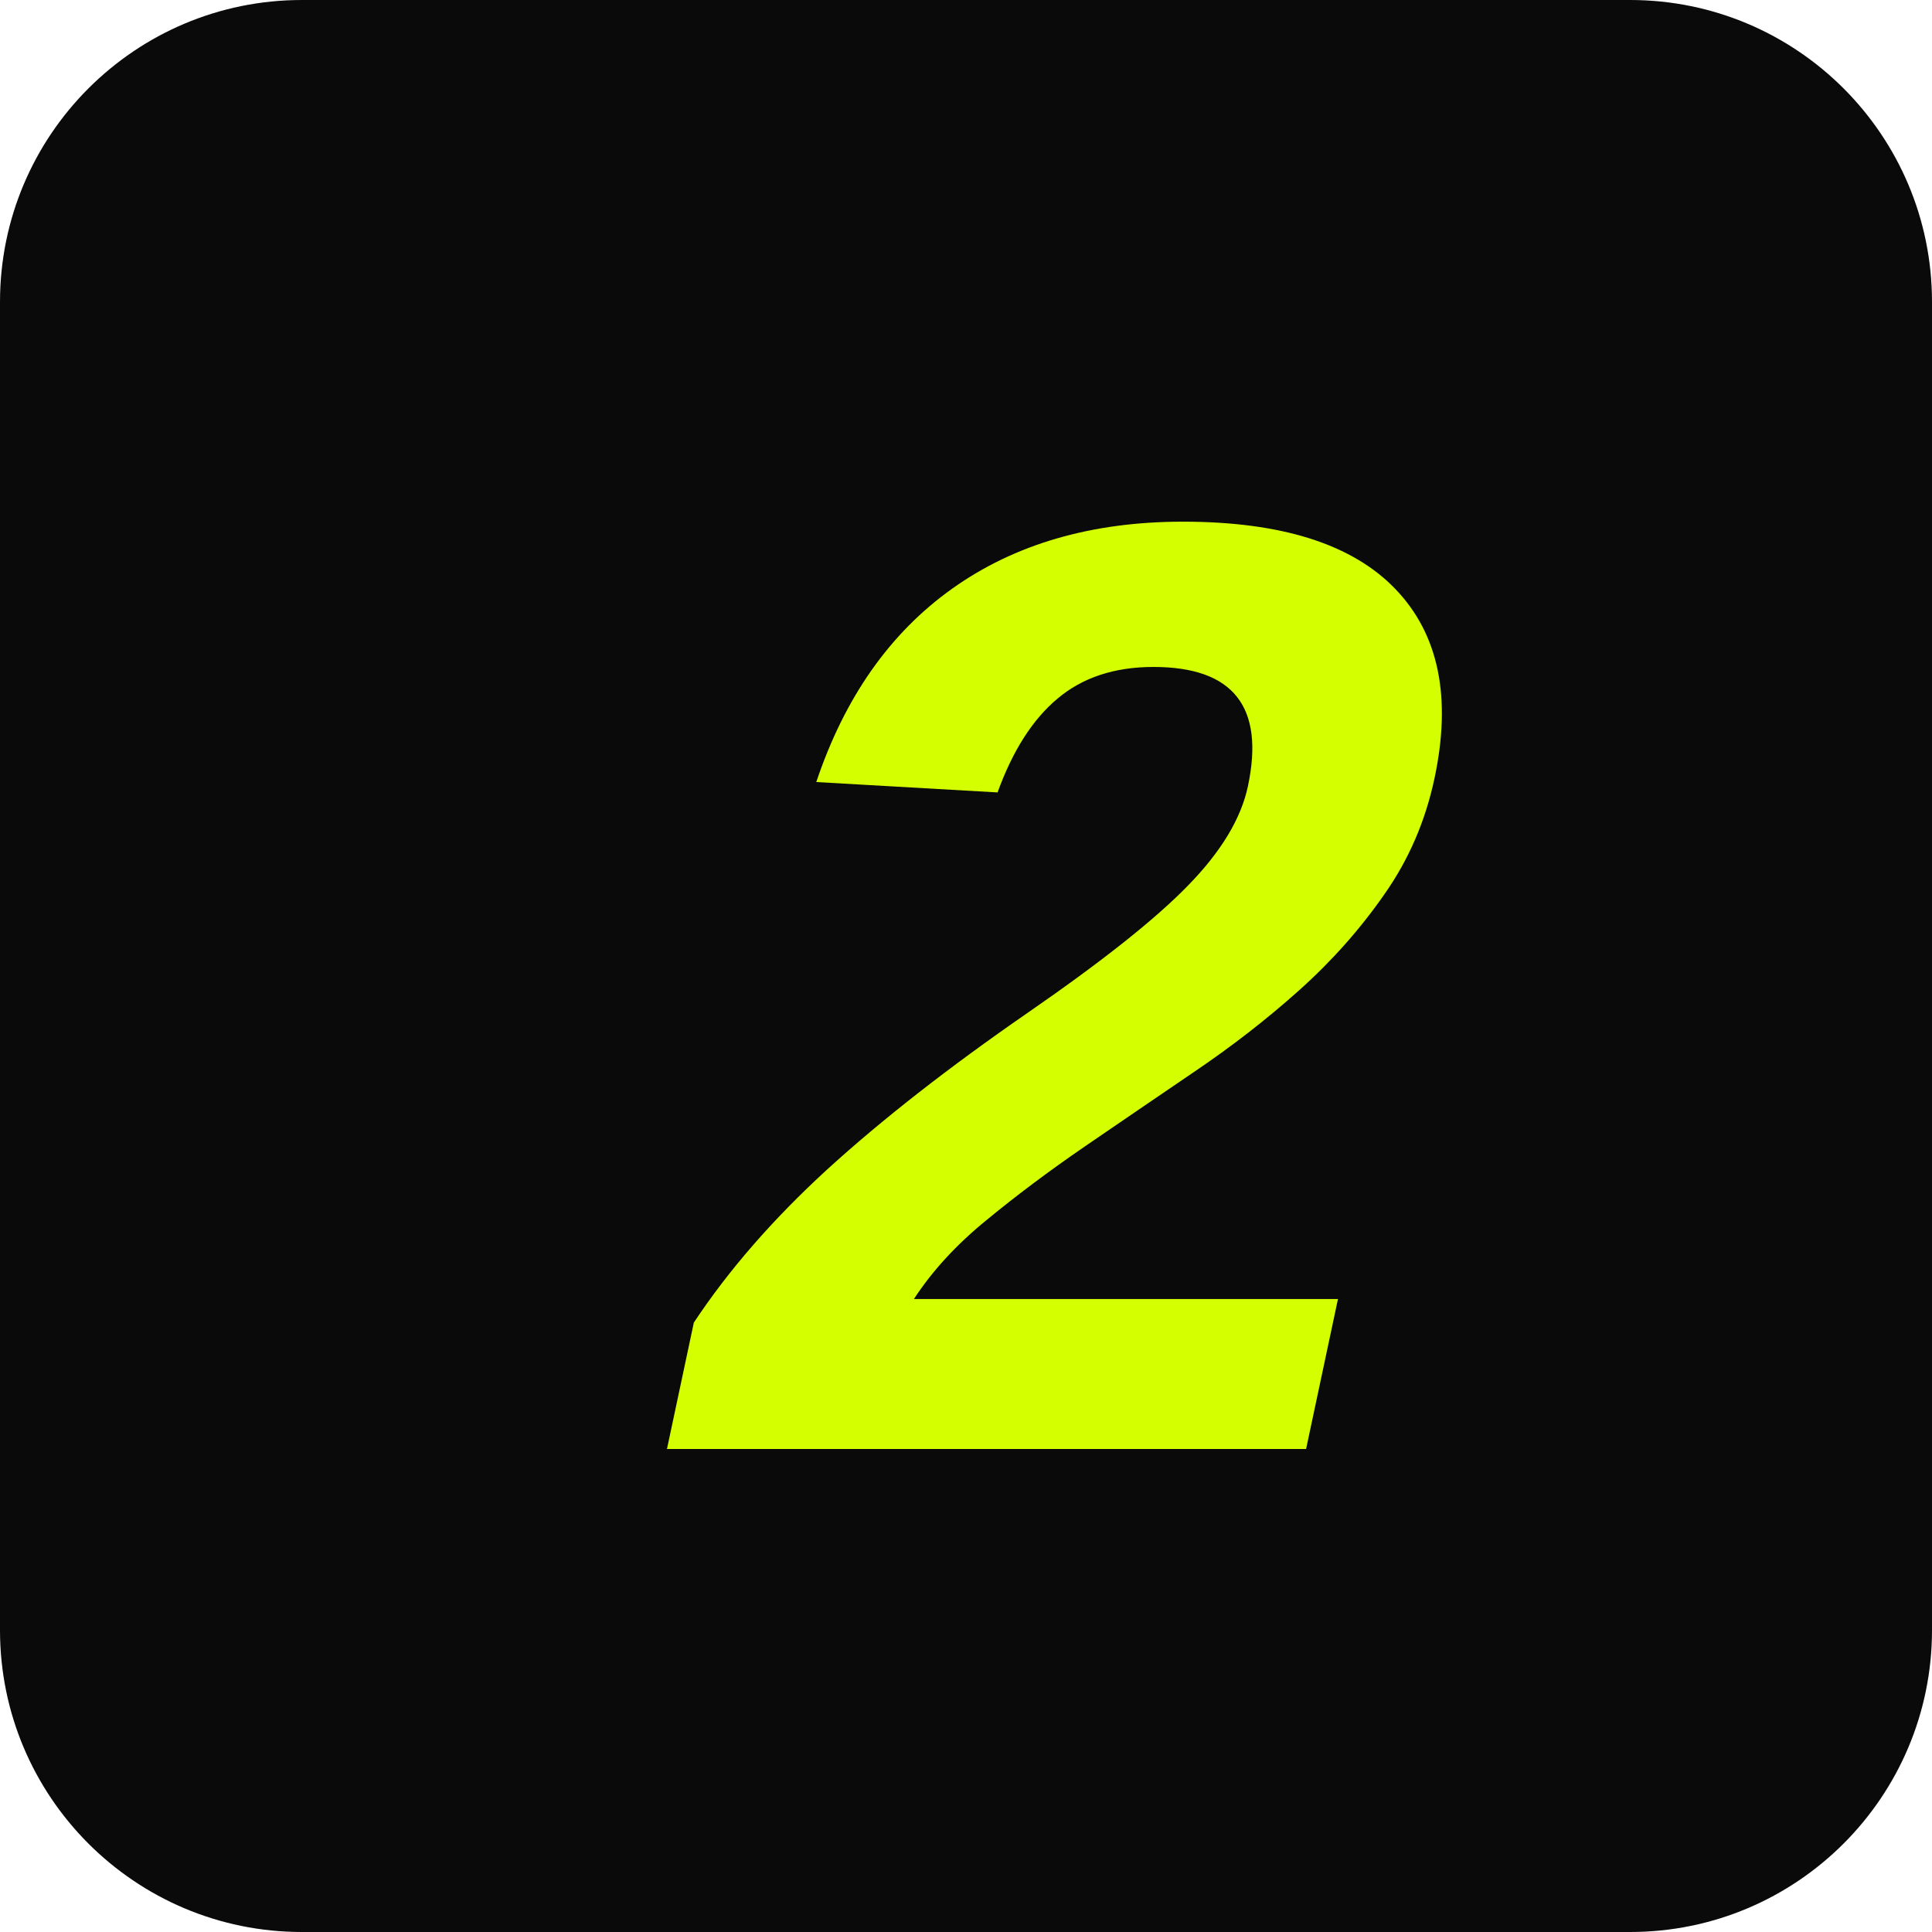
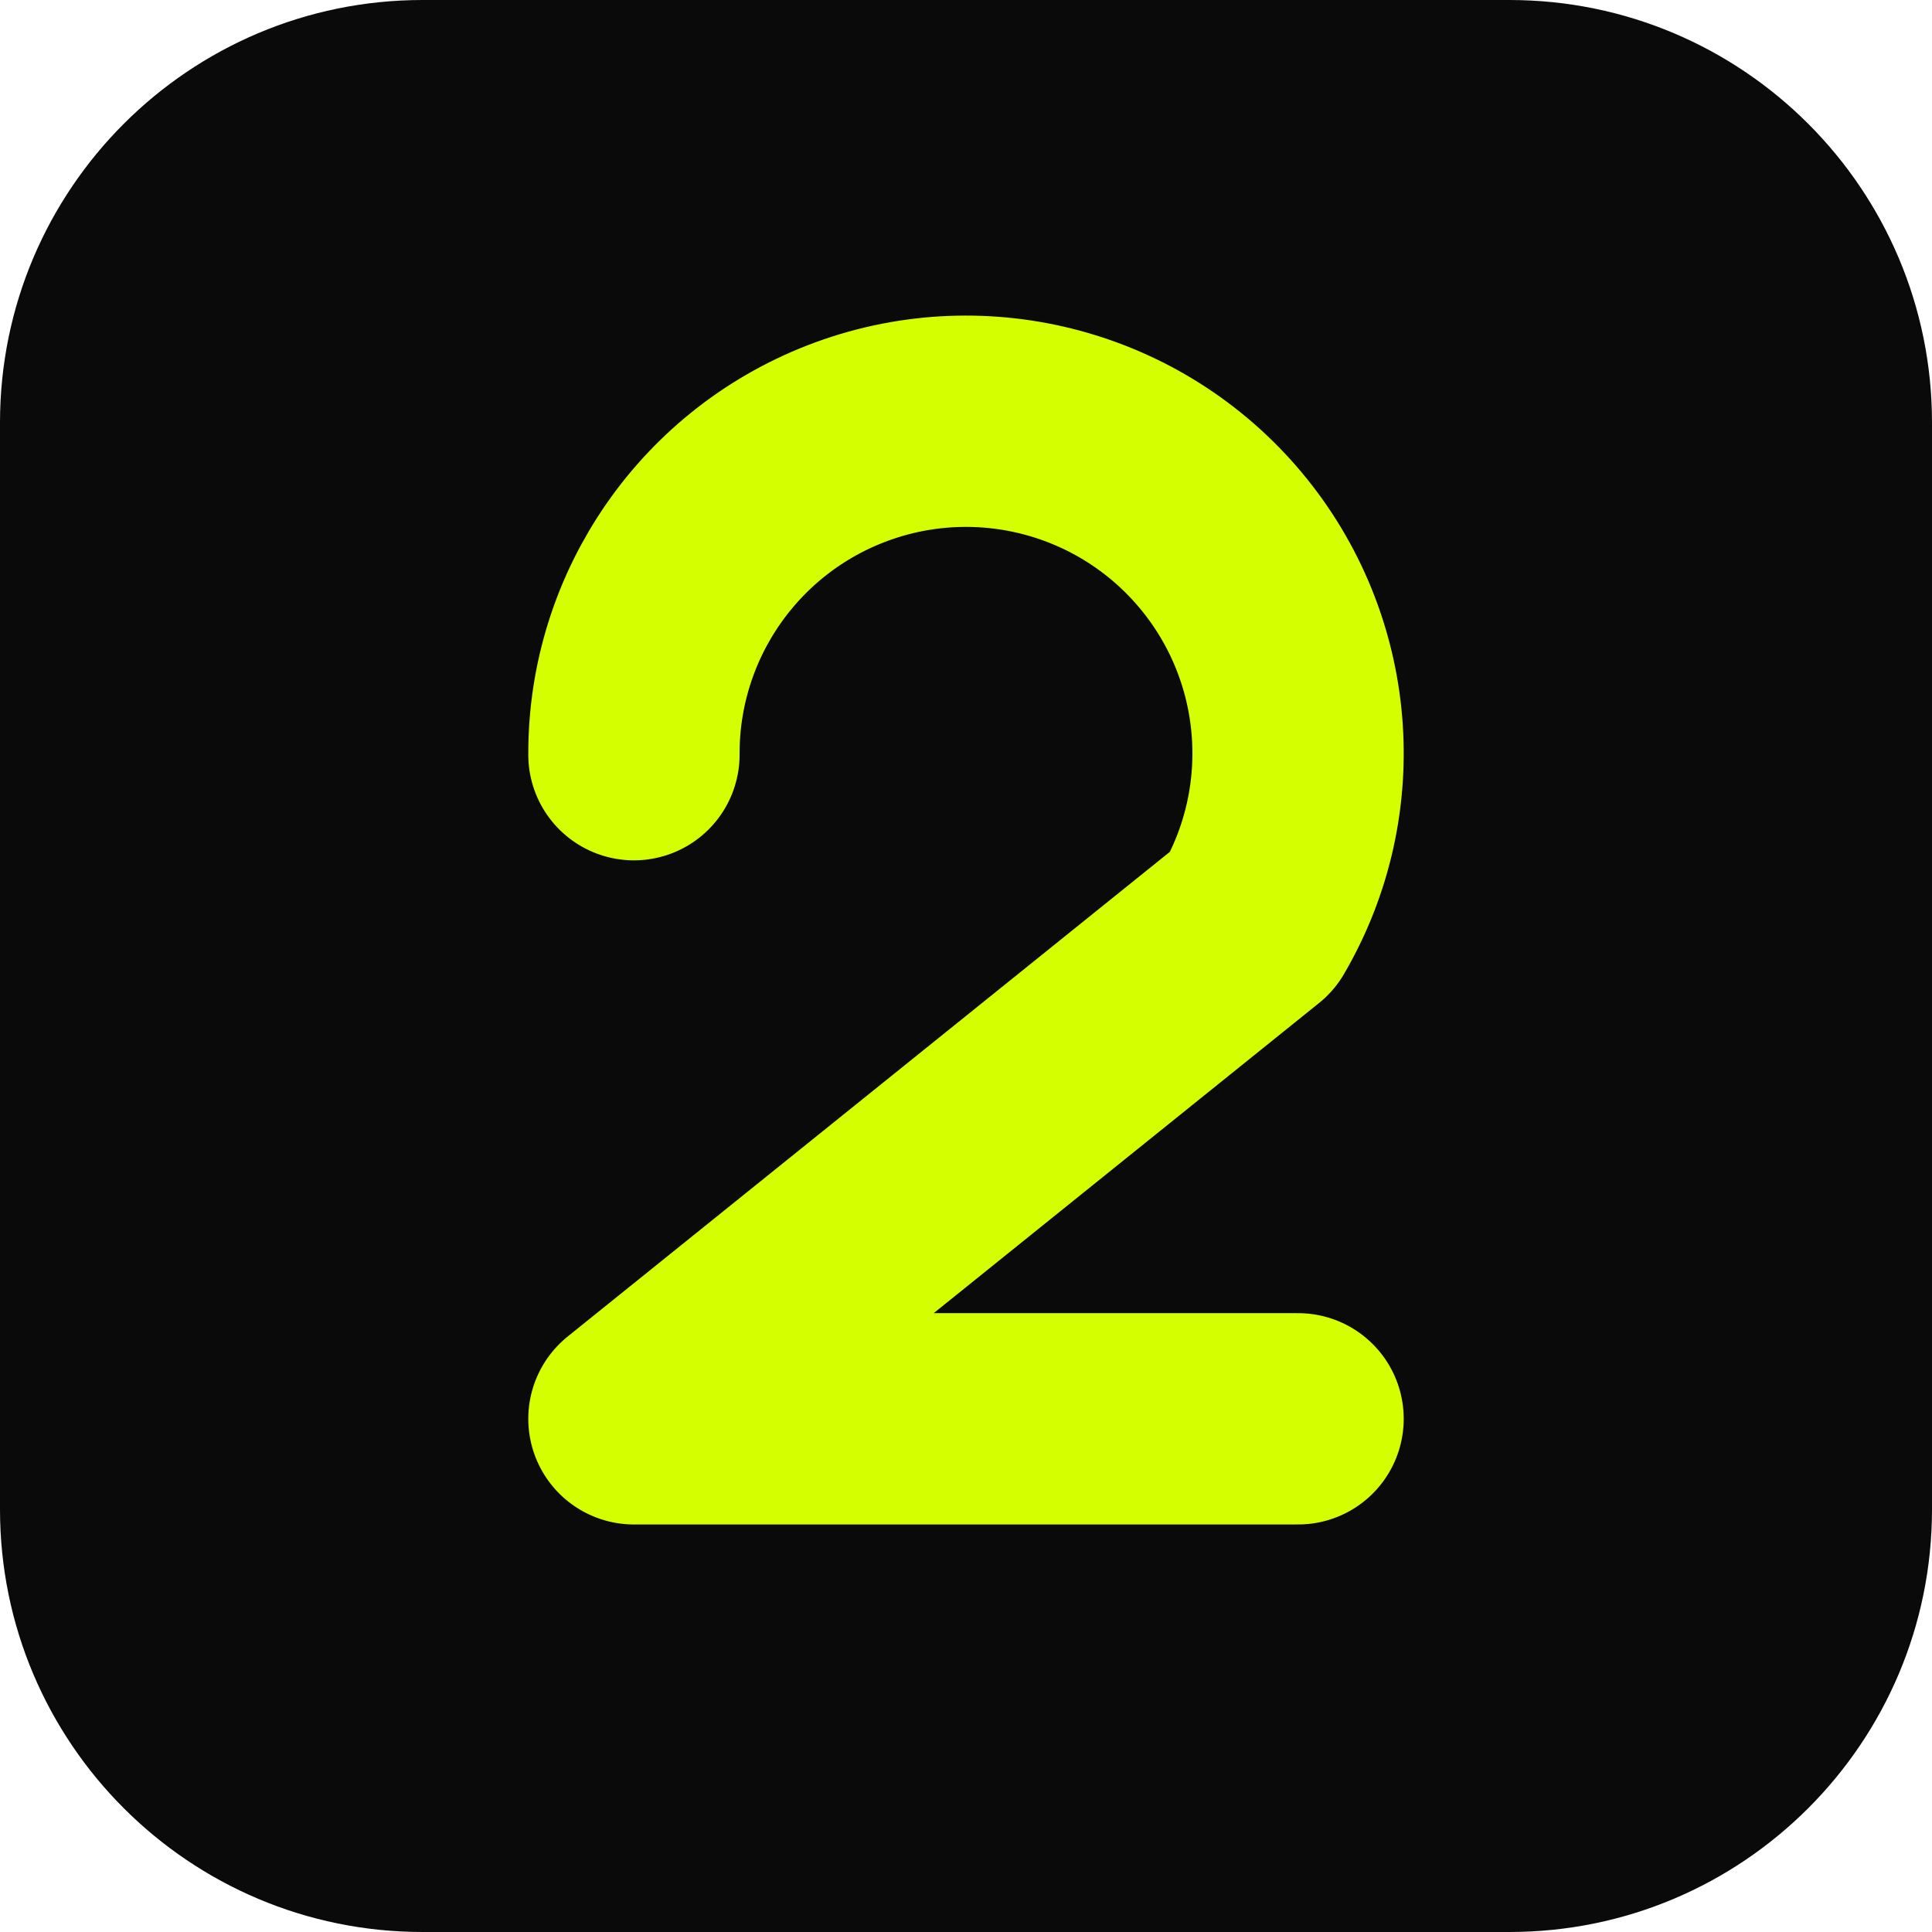
<svg xmlns="http://www.w3.org/2000/svg" viewBox="0 0 64 64">
-   <rect width="64" height="64" rx="10" fill="#0A0A0A" />
-   <text x="33" y="48" text-anchor="middle" font-family="Arial Black, Arial, sans-serif" font-weight="900" font-size="44" fill="#D4FF00" transform="skewX(-12) translate(10 0)">2</text>
+   <rect width="64" height="64" rx="14" fill="#0A0A0A" />
+   <path d="M21 25a11 11 0 1 1 20.5 5.5L21 47h22" fill="none" stroke="#D4FF00" stroke-width="7" stroke-linecap="round" stroke-linejoin="round" />
</svg>
